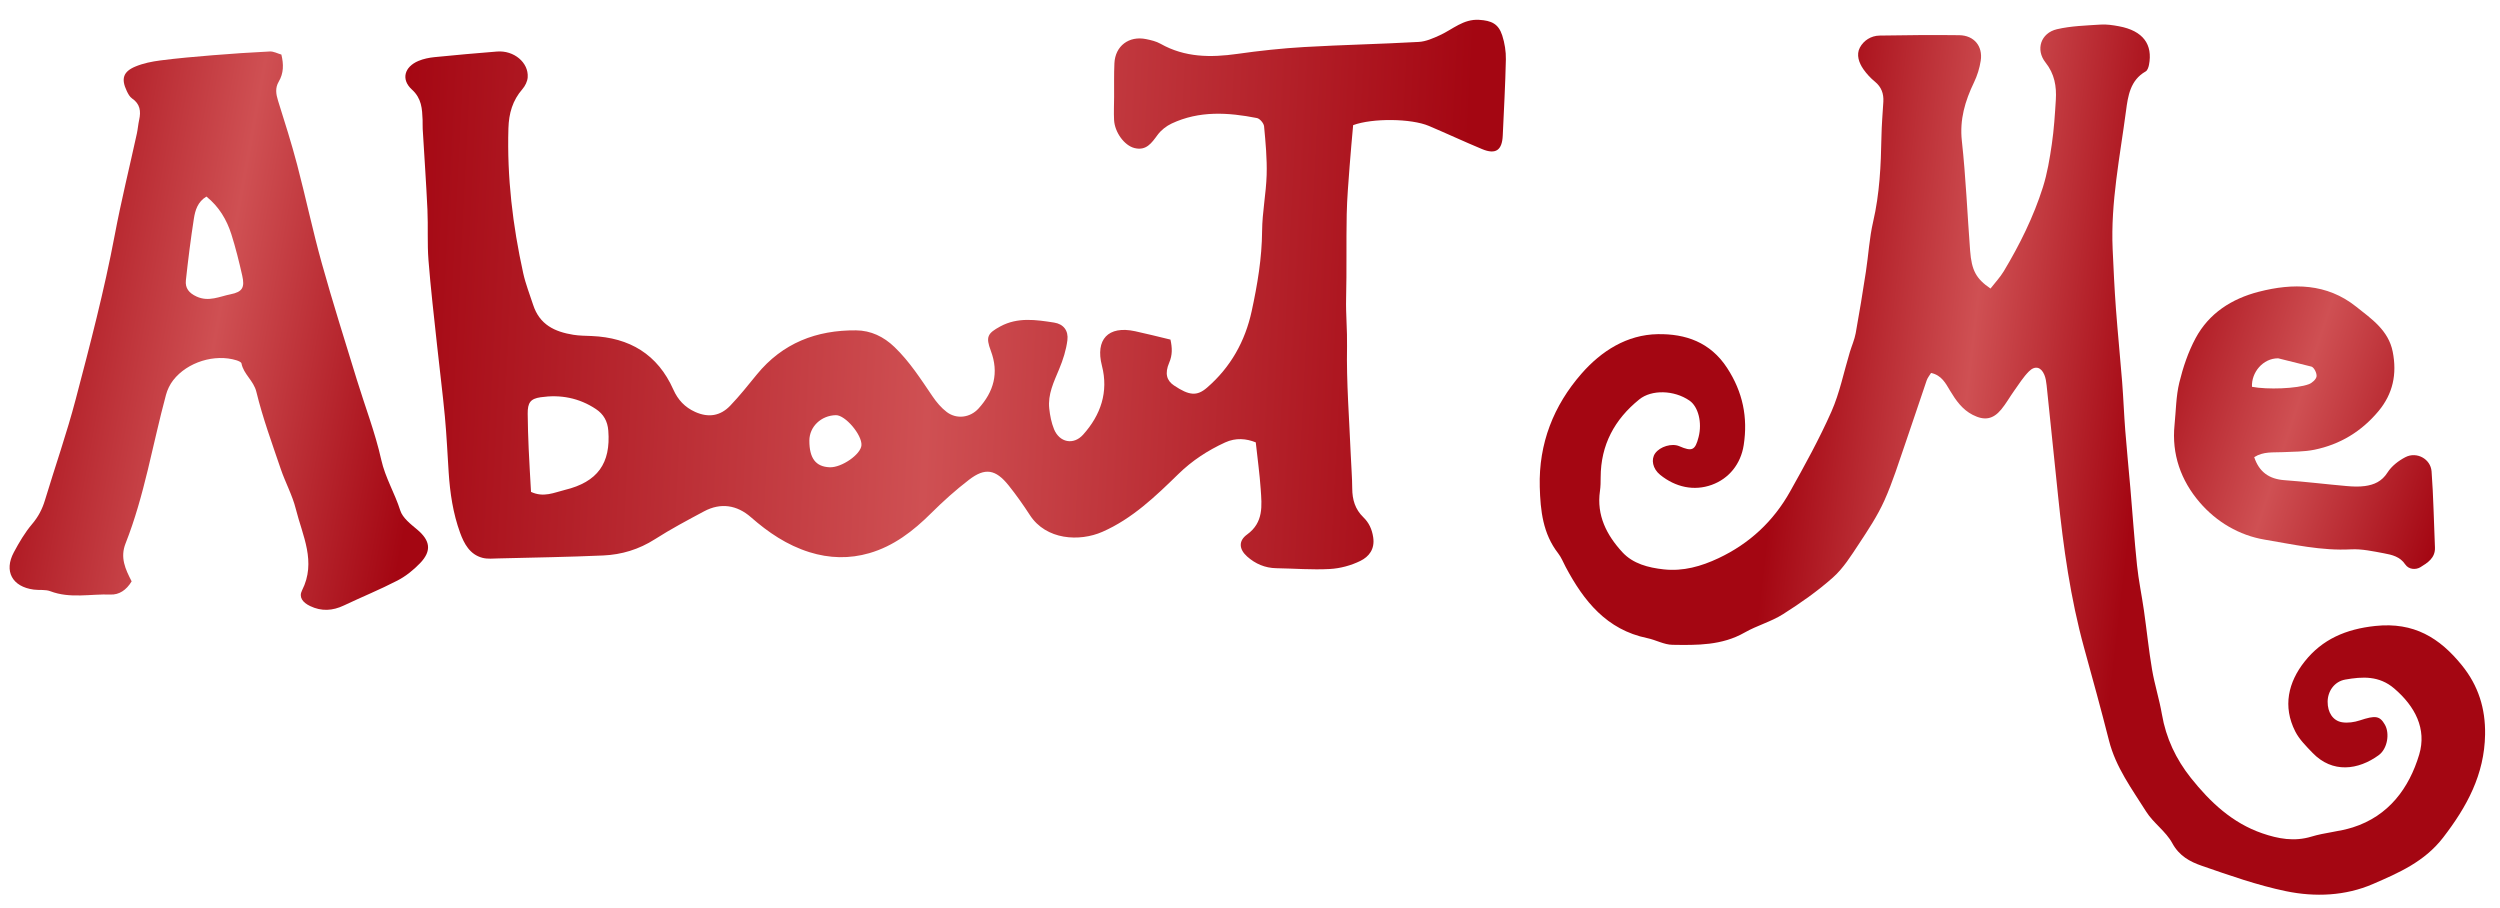
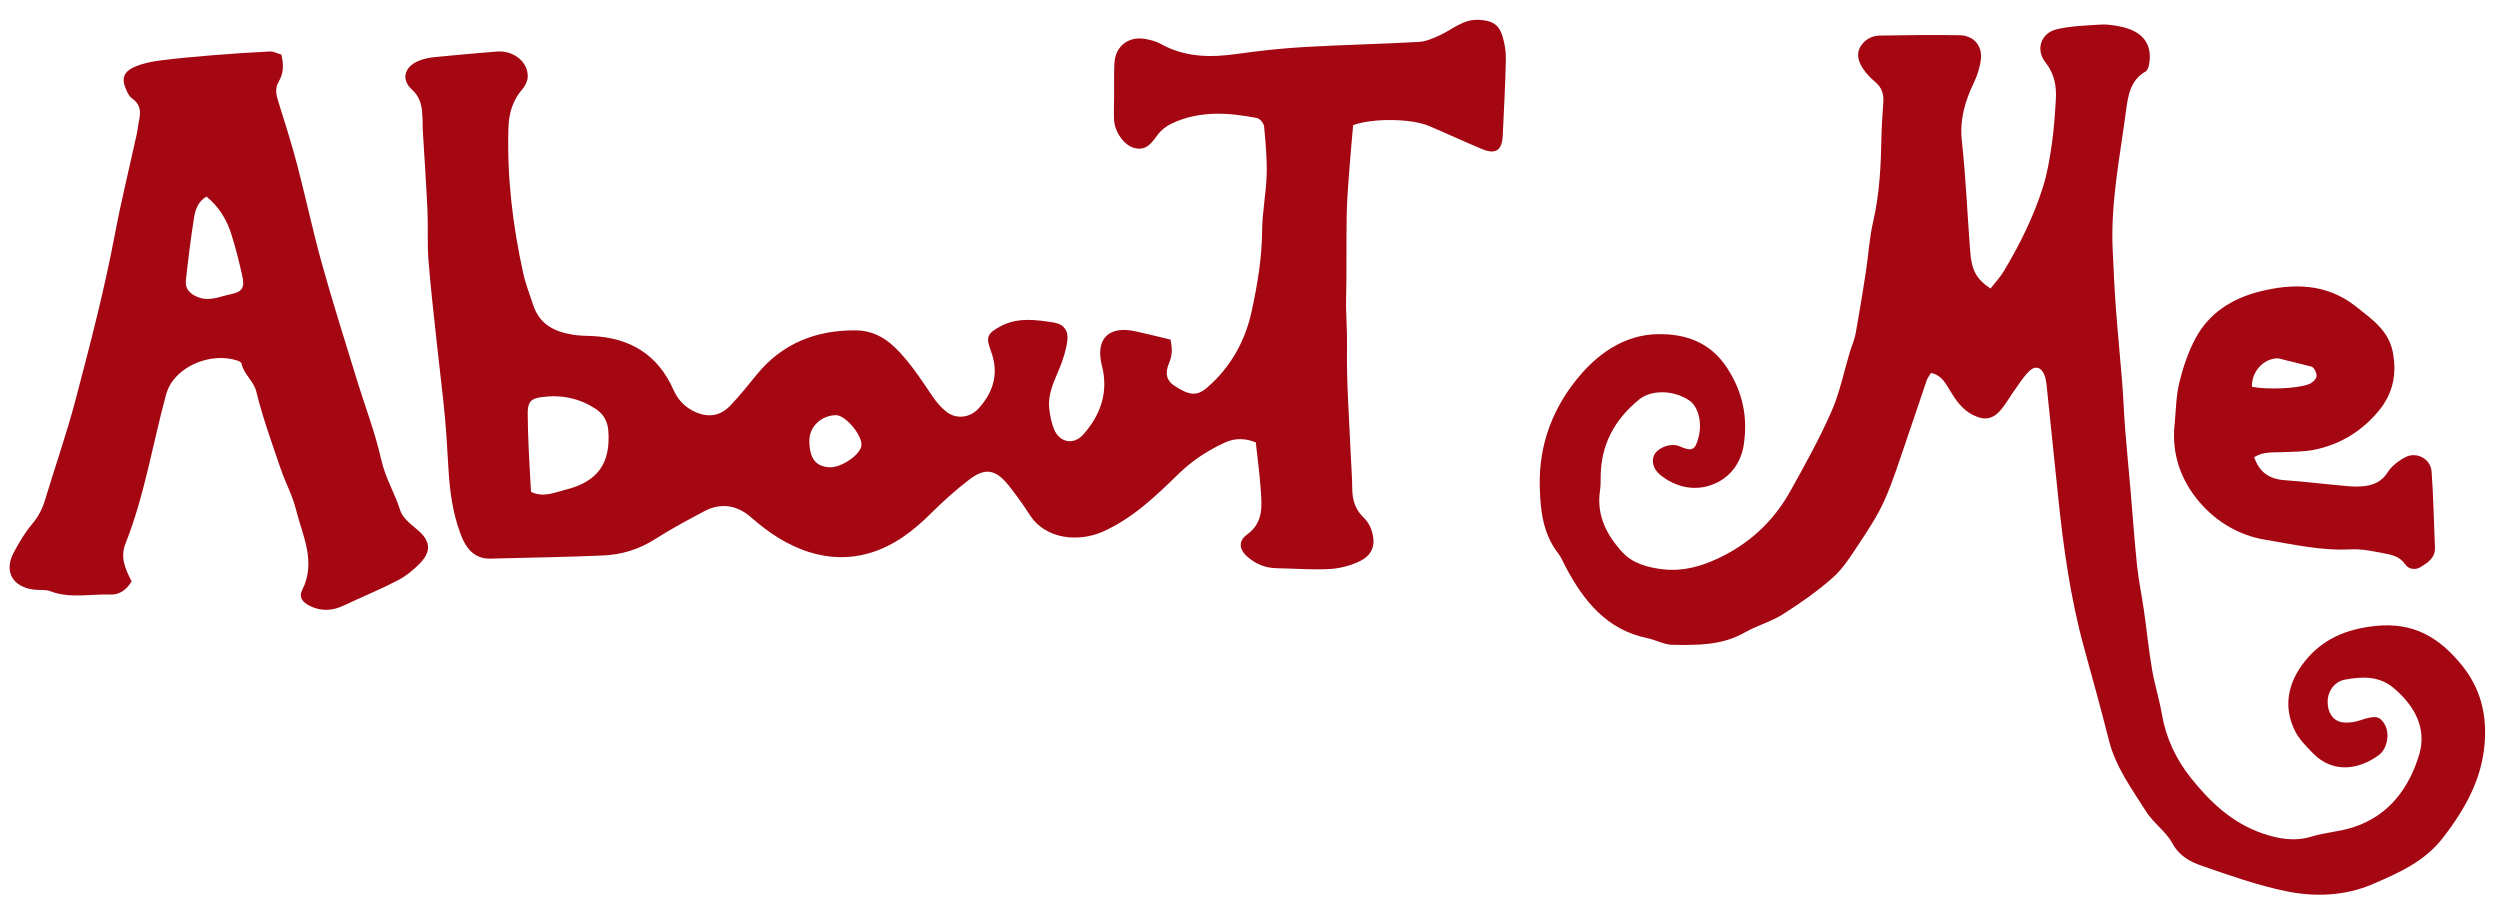
<svg xmlns="http://www.w3.org/2000/svg" version="1.1" id="Layer_1" x="0px" y="0px" width="391.333px" height="142px" viewBox="0 0 391.333 142" enable-background="new 0 0 391.333 142" xml:space="preserve">
  <g>
    <path fill="none" d="M134.847,69.691c0.104-1.623-2.545-4.734-4.004-4.703c-2.314,0.049-4.146,1.805-4.151,3.977   c-0.007,2.769,0.995,4.089,3.169,4.181C131.735,73.223,134.755,71.131,134.847,69.691z" />
    <path fill="none" d="M37.916,43.138c-0.49-2.169-1.023-4.337-1.697-6.455c-0.726-2.283-1.919-4.313-3.906-5.915   c-1.373,0.824-1.762,2.15-1.964,3.45c-0.501,3.21-0.902,6.437-1.252,9.667c-0.131,1.209,0.468,1.984,1.682,2.538   c1.904,0.87,3.596-0.02,5.32-0.36C37.971,45.693,38.333,44.983,37.916,43.138z" />
    <path fill="none" d="M361.832,57.39l-5.222-1.304c-2.414-0.008-4.214,2.243-4.101,4.462c2.361,0.456,7.016,0.307,8.918-0.417   c0.503-0.19,1.132-0.756,1.19-1.215C362.679,58.429,362.246,57.533,361.832,57.39z" />
    <path fill="none" d="M95.219,67.406c-0.115-1.475-0.738-2.579-1.938-3.376c-2.638-1.753-5.553-2.302-8.654-1.848   c-1.594,0.232-2.045,0.849-2.026,2.597c0.021,1.813,0.074,3.627,0.154,5.439c0.101,2.279,0.245,4.558,0.367,6.779   c1.995,0.933,3.648,0.09,5.302-0.312C93.542,75.445,95.619,72.53,95.219,67.406z" />
-     <linearGradient id="SVGID_1_" gradientUnits="userSpaceOnUse" x1="278.832" y1="64.183" x2="334.832" y2="70.683">
-       <stop offset="0" style="stop-color:#A40612" />
-       <stop offset="0.507" style="stop-color:#CF5053" />
-       <stop offset="1" style="stop-color:#A40612" />
-     </linearGradient>
-     <path fill="url(#SVGID_1_)" d="M385.388,104.167c-3.498-4.331-7.532-6.82-13.561-6.185c-4.62,0.487-8.308,2.086-11.066,5.559   c-2.572,3.237-3.47,7.028-1.476,10.958c0.632,1.245,1.701,2.299,2.687,3.328c3.143,3.283,7.194,2.697,10.369,0.387   c1.391-1.013,1.75-3.415,0.979-4.766c-0.811-1.422-1.498-1.484-3.923-0.684c-0.87,0.287-1.883,0.437-2.774,0.295   c-1.462-0.232-2.283-1.565-2.271-3.22c0.012-1.634,1.044-3.163,2.771-3.466c2.67-0.467,5.282-0.63,7.652,1.396   c3.268,2.794,5.11,6.329,3.91,10.344c-1.571,5.253-4.772,9.613-10.382,11.397c-2.103,0.668-4.372,0.804-6.485,1.447   c-2.677,0.816-5.215,0.342-7.696-0.514c-4.685-1.612-8.16-4.88-11.176-8.672c-2.336-2.938-3.896-6.233-4.538-9.975   c-0.402-2.349-1.142-4.64-1.54-6.988c-0.519-3.063-0.83-6.161-1.27-9.238c-0.337-2.36-0.834-4.702-1.082-7.071   c-0.423-4.043-0.699-8.102-1.049-12.152c-0.259-2.991-0.561-5.979-0.794-8.972c-0.198-2.539-0.29-5.088-0.49-7.627   c-0.3-3.813-0.69-7.619-0.971-11.433c-0.228-3.103-0.375-6.211-0.513-9.319c-0.324-7.313,1.145-14.465,2.094-21.655   c0.303-2.293,0.654-4.791,3.076-6.16c0.278-0.157,0.444-0.649,0.516-1.015c0.621-3.192-0.902-5.355-4.716-6.058   c-0.937-0.173-1.911-0.323-2.853-0.261c-2.29,0.152-4.624,0.208-6.841,0.728c-2.522,0.592-3.382,3.192-1.782,5.209   c1.415,1.784,1.742,3.735,1.612,5.848c-0.143,2.307-0.29,4.622-0.623,6.906c-0.331,2.274-0.706,4.575-1.396,6.758   c-1.468,4.641-3.628,8.994-6.131,13.165c-0.559,0.933-1.326,1.74-2.077,2.707c-2.259-1.544-2.952-2.844-3.188-5.924   c-0.438-5.727-0.668-11.474-1.294-17.179c-0.369-3.358,0.504-6.263,1.905-9.177c0.51-1.058,0.873-2.233,1.05-3.394   c0.347-2.271-1.051-3.953-3.36-3.985c-4.154-0.058-8.31-0.006-12.464,0.059c-1.352,0.021-2.508,0.773-3.098,1.887   c-0.588,1.109-0.151,2.379,0.565,3.397c0.501,0.71,1.112,1.372,1.784,1.922c1.03,0.843,1.405,1.884,1.327,3.163   c-0.113,1.833-0.264,3.666-0.297,5.501c-0.08,4.462-0.283,8.893-1.301,13.279c-0.592,2.548-0.73,5.199-1.13,7.795   c-0.495,3.221-1.014,6.439-1.598,9.646c-0.184,1.008-0.619,1.969-0.918,2.958c-0.943,3.116-1.579,6.366-2.885,9.32   c-1.896,4.286-4.178,8.412-6.47,12.509c-2.6,4.646-6.352,8.146-11.2,10.43c-2.717,1.279-5.53,2.08-8.562,1.752   c-2.422-0.263-4.826-0.878-6.496-2.695c-2.437-2.652-4.054-5.746-3.502-9.569c0.102-0.709,0.109-1.437,0.111-2.154   c0.012-5.064,2.166-9.059,6.055-12.196c1.916-1.546,5.431-1.466,7.84,0.187c1.388,0.951,2.015,3.448,1.434,5.711   c-0.533,2.082-1.01,2.308-3.022,1.433c-1.152-0.502-3.012,0.048-3.774,1.114c-0.681,0.953-0.4,2.416,0.777,3.367   c2.402,1.941,5.295,2.577,8.078,1.57c2.697-0.976,4.545-3.261,5.003-6.221c0.668-4.319-0.129-8.297-2.596-12.079   c-2.644-4.054-6.523-5.354-10.851-5.288c-4.841,0.075-8.852,2.653-11.93,6.168c-4.381,5.002-6.731,10.949-6.547,17.739   c0.101,3.715,0.488,7.332,2.892,10.416c0.483,0.621,0.778,1.392,1.153,2.097c2.842,5.354,6.419,9.849,12.798,11.165   c1.324,0.273,2.605,1.021,3.916,1.042c3.866,0.064,7.751,0.115,11.314-1.923c1.918-1.098,4.138-1.688,5.994-2.864   c2.735-1.731,5.42-3.611,7.833-5.758c1.619-1.44,2.827-3.388,4.042-5.226c1.447-2.19,2.919-4.41,3.992-6.792   c1.325-2.943,2.278-6.058,3.342-9.115c1.122-3.226,2.175-6.476,3.286-9.704c0.144-0.419,0.451-0.78,0.688-1.174   c1.663,0.361,2.282,1.622,2.97,2.768c0.916,1.526,1.916,2.96,3.551,3.794c1.835,0.937,3.176,0.714,4.468-0.85   c0.758-0.916,1.341-1.975,2.035-2.944c0.736-1.027,1.414-2.124,2.298-3.011c0.953-0.956,1.902-0.692,2.41,0.532   c0.209,0.504,0.298,1.074,0.355,1.624c0.609,5.784,1.204,11.57,1.798,17.356c0.824,8.021,1.933,15.991,4.078,23.787   c1.327,4.824,2.664,9.646,3.892,14.496c1.058,4.18,3.59,7.573,5.815,11.11c1.131,1.798,3.094,3.102,4.092,4.947   c1.077,1.989,2.765,2.897,4.581,3.525c4.349,1.505,8.726,3.059,13.216,3.989c4.547,0.943,9.298,0.746,13.614-1.125   c4.026-1.745,8.063-3.484,10.975-7.259c3.738-4.847,6.478-9.877,6.576-16.15C389.066,110.9,387.944,107.332,385.388,104.167z" />
-     <linearGradient id="SVGID_2_" gradientUnits="userSpaceOnUse" x1="61.218" y1="40.568" x2="228.718" y2="49.068">
-       <stop offset="0" style="stop-color:#A40612" />
-       <stop offset="0.507" style="stop-color:#CF5053" />
-       <stop offset="1" style="stop-color:#A40612" />
-     </linearGradient>
-     <path fill="url(#SVGID_2_)" d="M231.531,3.105c-2.462-0.152-4.122,1.479-6.114,2.393c-1.058,0.486-2.205,1.001-3.336,1.064   c-5.972,0.334-11.955,0.455-17.926,0.8c-3.498,0.202-6.995,0.581-10.465,1.073c-4.182,0.593-8.219,0.569-12.028-1.583   c-0.679-0.384-1.494-0.574-2.27-0.732c-2.68-0.545-4.823,1.079-4.949,3.779c-0.082,1.756-0.037,3.518-0.048,5.276   c-0.007,1.199-0.064,2.401-0.006,3.597c0.094,1.924,1.6,3.996,3.182,4.399c1.856,0.473,2.697-0.788,3.636-2.064   c0.542-0.736,1.363-1.378,2.196-1.771c4.318-2.031,8.835-1.747,13.349-0.858c0.456,0.09,1.073,0.816,1.118,1.294   c0.236,2.525,0.476,5.069,0.403,7.598c-0.084,2.932-0.69,5.853-0.712,8.782c-0.031,4.268-0.736,8.425-1.631,12.55   c-1.023,4.716-3.295,8.789-6.992,11.98c-1.573,1.357-2.778,1.26-5.176-0.349c-1.126-0.756-1.475-1.854-0.742-3.565   c0.513-1.201,0.483-2.292,0.197-3.609c-1.98-0.472-3.758-0.93-5.551-1.315c-4.213-0.905-6.235,1.309-5.177,5.409   c1.057,4.096-0.188,7.719-2.95,10.791c-1.503,1.672-3.698,1.223-4.55-0.864c-0.413-1.013-0.628-2.139-0.747-3.233   c-0.242-2.23,0.724-4.178,1.554-6.176c0.6-1.441,1.096-2.982,1.287-4.523c0.185-1.481-0.599-2.525-2.085-2.755   c-2.818-0.436-5.689-0.875-8.409,0.598c-2.018,1.093-2.315,1.637-1.492,3.82c1.302,3.455,0.463,6.411-1.928,9.039   c-1.307,1.436-3.423,1.719-4.972,0.544c-0.865-0.655-1.605-1.541-2.221-2.446c-1.835-2.697-3.587-5.447-5.963-7.73   c-1.689-1.623-3.691-2.586-6.007-2.607c-6.202-0.056-11.512,1.988-15.533,6.905c-1.358,1.66-2.693,3.352-4.177,4.896   c-1.531,1.594-3.384,1.91-5.473,0.971c-1.627-0.732-2.709-1.899-3.418-3.493c-2.462-5.537-6.854-8.141-12.791-8.392   c-0.958-0.041-1.928-0.041-2.871-0.193c-2.902-0.47-5.284-1.566-6.299-4.713c-0.531-1.646-1.168-3.221-1.548-4.948   c-1.646-7.475-2.54-14.992-2.312-22.656c0.07-2.356,0.65-4.365,2.196-6.145c0.426-0.49,0.778-1.204,0.822-1.838   c0.161-2.324-2.169-4.251-4.803-4.038c-3.26,0.264-6.519,0.545-9.772,0.875c-0.857,0.086-1.742,0.265-2.531,0.597   c-2.208,0.928-2.754,2.906-1.012,4.487c1.524,1.383,1.595,2.998,1.667,4.743c0.019,0.473-0.012,0.948,0.016,1.42   c0.248,4.21,0.545,8.417,0.741,12.629c0.122,2.631-0.042,5.279,0.162,7.901c0.347,4.448,0.871,8.883,1.344,13.321   c0.396,3.724,0.876,7.44,1.225,11.169c0.272,2.907,0.402,5.828,0.593,8.743c0.21,3.22,0.681,6.406,1.787,9.438   c0.624,1.71,1.515,3.408,3.5,3.928c0.799,0.21,1.689,0.111,2.536,0.091c5.457-0.135,10.917-0.217,16.37-0.46   c2.884-0.129,5.593-0.947,8.091-2.544c2.48-1.587,5.094-2.973,7.693-4.364c2.626-1.406,5.166-0.979,7.333,0.917   c2.732,2.393,5.638,4.367,9.149,5.472c3.146,0.989,6.283,1.055,9.385,0.158c3.827-1.106,6.892-3.479,9.694-6.27   c1.86-1.854,3.833-3.619,5.913-5.218c2.524-1.94,4.174-1.65,6.216,0.903c1.184,1.48,2.281,3.038,3.314,4.629   c2.542,3.916,7.768,4.189,11.354,2.614c4.668-2.048,8.316-5.556,11.9-9.055c2.157-2.106,4.59-3.684,7.29-4.928   c1.699-0.783,3.351-0.605,4.812-0.018c0.281,2.596,0.61,4.951,0.773,7.318c0.179,2.604,0.479,5.217-2.136,7.108   c-1.375,0.995-1.259,2.309,0.016,3.445c1.278,1.14,2.8,1.798,4.56,1.828c2.797,0.046,5.603,0.277,8.387,0.123   c1.623-0.091,3.325-0.551,4.781-1.271c1.33-0.656,2.281-1.826,2.001-3.689c-0.192-1.278-0.675-2.3-1.531-3.127   c-1.309-1.265-1.741-2.773-1.751-4.528c-0.011-1.754-0.16-3.507-0.232-5.262c-0.233-5.654-0.689-11.314-0.581-16.963   c0.048-2.524-0.205-5.022-0.144-7.537c0.108-4.377,0.006-8.76,0.093-13.139c0.051-2.547,0.277-5.092,0.463-7.634   c0.155-2.133,0.364-4.263,0.544-6.329c3.019-1.112,9.084-1.053,11.857,0.123c2.788,1.183,5.533,2.466,8.329,3.629   c2.126,0.884,3.129,0.19,3.232-2.119c0.179-3.971,0.405-7.941,0.489-11.914c0.026-1.249-0.185-2.556-0.565-3.747   C234.558,3.719,233.466,3.226,231.531,3.105z M126.692,68.964c0.005-2.172,1.836-3.928,4.151-3.977   c1.459-0.031,4.107,3.08,4.004,4.703c-0.092,1.44-3.112,3.532-4.985,3.454C127.687,73.053,126.686,71.733,126.692,68.964z    M83.122,76.998c-0.122-2.222-0.266-4.5-0.367-6.779c-0.081-1.812-0.134-3.626-0.154-5.439c-0.02-1.748,0.432-2.364,2.026-2.597   c3.101-0.454,6.016,0.095,8.654,1.848c1.2,0.797,1.823,1.901,1.938,3.376c0.4,5.124-1.677,8.039-6.795,9.28   C86.77,77.087,85.117,77.93,83.122,76.998z" />
-     <linearGradient id="SVGID_3_" gradientUnits="userSpaceOnUse" x1="332.263" y1="56.153" x2="385.263" y2="73.653">
-       <stop offset="0" style="stop-color:#A40612" />
-       <stop offset="0.507" style="stop-color:#CF5053" />
-       <stop offset="1" style="stop-color:#A40612" />
-     </linearGradient>
-     <path fill="url(#SVGID_3_)" d="M354.495,84.471c4.447,0.744,8.895,1.767,13.49,1.521c1.725-0.092,3.492,0.306,5.214,0.624   c1.233,0.229,2.478,0.516,3.288,1.719c0.574,0.854,1.691,0.875,2.386,0.451c1.11-0.677,2.351-1.444,2.277-3.097   c-0.174-3.967-0.232-7.941-0.528-11.898c-0.146-1.96-2.33-3.136-4.081-2.238c-1.083,0.555-2.182,1.409-2.821,2.417   c-0.883,1.389-2.09,1.91-3.525,2.111c-0.939,0.132-1.919,0.086-2.87,0.002c-3.239-0.284-6.471-0.685-9.713-0.918   c-2.412-0.173-3.976-1.274-4.753-3.604c1.439-0.918,2.97-0.71,4.458-0.783c1.659-0.081,3.353-0.049,4.966-0.381   c4.01-0.823,7.35-2.844,10.003-6.01c2.309-2.753,2.937-5.854,2.256-9.317c-0.664-3.382-3.351-5.174-5.742-7.08   c-4.577-3.646-9.866-3.704-15.24-2.317c-4.228,1.092-7.786,3.361-9.887,7.282c-1.151,2.149-1.956,4.543-2.535,6.92   c-0.521,2.143-0.526,4.412-0.75,6.626c-0.469,4.614,1.009,8.719,3.926,12.122C346.943,81.693,350.513,83.805,354.495,84.471z    M362.618,58.917c-0.059,0.459-0.688,1.024-1.19,1.215c-1.902,0.724-6.557,0.873-8.918,0.417c-0.113-2.219,1.687-4.47,4.101-4.462   l5.222,1.304C362.246,57.533,362.679,58.429,362.618,58.917z" />
-     <linearGradient id="SVGID_4_" gradientUnits="userSpaceOnUse" x1="-1.139" y1="45.645" x2="67.861" y2="58.145">
-       <stop offset="0" style="stop-color:#A40612" />
-       <stop offset="0.507" style="stop-color:#CF5053" />
-       <stop offset="1" style="stop-color:#A40612" />
-     </linearGradient>
-     <path fill="url(#SVGID_4_)" d="M65.301,82.892c-1.02-0.855-2.278-1.819-2.645-2.981c-0.854-2.706-2.349-5.121-2.981-7.956   c-0.949-4.252-2.544-8.356-3.824-12.536c-1.857-6.065-3.78-12.112-5.482-18.221c-1.422-5.103-2.511-10.299-3.859-15.424   c-0.885-3.363-1.939-6.683-2.984-10.001c-0.329-1.044-0.475-2.014,0.103-2.988c0.782-1.32,0.787-2.705,0.416-4.242   c-0.607-0.173-1.215-0.514-1.805-0.486c-3.025,0.145-6.049,0.354-9.069,0.6c-2.694,0.22-5.39,0.458-8.07,0.803   c-1.323,0.171-2.68,0.443-3.903,0.953c-1.936,0.805-2.261,1.934-1.35,3.842c0.202,0.423,0.452,0.904,0.82,1.153   c1.271,0.858,1.414,2.014,1.113,3.369c-0.155,0.7-0.204,1.422-0.356,2.123c-1.156,5.293-2.459,10.558-3.462,15.879   c-1.638,8.69-3.879,17.232-6.125,25.769c-1.397,5.31-3.218,10.507-4.806,15.768c-0.422,1.397-1.051,2.594-2.016,3.73   c-1.123,1.323-2.022,2.866-2.848,4.405c-1.586,2.96-0.256,5.394,3.113,5.841c0.866,0.115,1.817-0.043,2.602,0.256   c3.104,1.185,6.293,0.4,9.436,0.518c1.296,0.049,2.443-0.657,3.288-2.066c-0.992-1.919-1.829-3.718-0.953-5.934   c2.967-7.512,4.23-15.498,6.327-23.253c0.219-0.812,0.614-1.636,1.129-2.297c2.211-2.845,6.524-4.169,9.914-3.115   c0.289,0.09,0.734,0.274,0.774,0.479c0.33,1.715,1.9,2.679,2.335,4.467c0.993,4.088,2.459,8.064,3.812,12.06   c0.716,2.112,1.824,4.113,2.36,6.263c1.038,4.163,3.25,8.26,0.976,12.74c-0.542,1.068,0.088,1.894,1.258,2.456   c1.782,0.856,3.514,0.754,5.284-0.087c2.79-1.325,5.66-2.489,8.398-3.909c1.309-0.678,2.525-1.661,3.55-2.73   C67.615,86.21,67.337,84.599,65.301,82.892z M30.779,46.423c-1.214-0.554-1.813-1.329-1.682-2.538   c0.35-3.23,0.751-6.457,1.252-9.667c0.203-1.3,0.592-2.626,1.964-3.45c1.986,1.602,3.18,3.632,3.906,5.915   c0.673,2.118,1.207,4.286,1.697,6.455c0.417,1.845,0.055,2.555-1.817,2.925C34.375,46.403,32.683,47.293,30.779,46.423z" />
+     <path fill="#A40612" d="M385.388,104.167c-3.498-4.331-7.532-6.82-13.561-6.185c-4.62,0.487-8.308,2.086-11.066,5.559   c-2.572,3.237-3.47,7.028-1.476,10.958c0.632,1.245,1.701,2.299,2.687,3.328c3.143,3.283,7.194,2.697,10.369,0.387   c1.391-1.013,1.75-3.415,0.979-4.766c-0.811-1.422-1.498-1.484-3.923-0.684c-0.87,0.287-1.883,0.437-2.774,0.295   c-1.462-0.232-2.283-1.565-2.271-3.22c0.012-1.634,1.044-3.163,2.771-3.466c2.67-0.467,5.282-0.63,7.652,1.396   c3.268,2.794,5.11,6.329,3.91,10.344c-1.571,5.253-4.772,9.613-10.382,11.397c-2.103,0.668-4.372,0.804-6.485,1.447   c-2.677,0.816-5.215,0.342-7.696-0.514c-4.685-1.612-8.16-4.88-11.176-8.672c-2.336-2.938-3.896-6.233-4.538-9.975   c-0.402-2.349-1.142-4.64-1.54-6.988c-0.519-3.063-0.83-6.161-1.27-9.238c-0.337-2.36-0.834-4.702-1.082-7.071   c-0.423-4.043-0.699-8.102-1.049-12.152c-0.259-2.991-0.561-5.979-0.794-8.972c-0.198-2.539-0.29-5.088-0.49-7.627   c-0.3-3.813-0.69-7.619-0.971-11.433c-0.228-3.103-0.375-6.211-0.513-9.319c-0.324-7.313,1.145-14.465,2.094-21.655   c0.303-2.293,0.654-4.791,3.076-6.16c0.278-0.157,0.444-0.649,0.516-1.015c0.621-3.192-0.902-5.355-4.716-6.058   c-0.937-0.173-1.911-0.323-2.853-0.261c-2.29,0.152-4.624,0.208-6.841,0.728c-2.522,0.592-3.382,3.192-1.782,5.209   c1.415,1.784,1.742,3.735,1.612,5.848c-0.143,2.307-0.29,4.622-0.623,6.906c-0.331,2.274-0.706,4.575-1.396,6.758   c-1.468,4.641-3.628,8.994-6.131,13.165c-0.559,0.933-1.326,1.74-2.077,2.707c-2.259-1.544-2.952-2.844-3.188-5.924   c-0.438-5.727-0.668-11.474-1.294-17.179c-0.369-3.358,0.504-6.263,1.905-9.177c0.51-1.058,0.873-2.233,1.05-3.394   c0.347-2.271-1.051-3.953-3.36-3.985c-4.154-0.058-8.31-0.006-12.464,0.059c-1.352,0.021-2.508,0.773-3.098,1.887   c-0.588,1.109-0.151,2.379,0.565,3.397c0.501,0.71,1.112,1.372,1.784,1.922c1.03,0.843,1.405,1.884,1.327,3.163   c-0.113,1.833-0.264,3.666-0.297,5.501c-0.08,4.462-0.283,8.893-1.301,13.279c-0.592,2.548-0.73,5.199-1.13,7.795   c-0.495,3.221-1.014,6.439-1.598,9.646c-0.184,1.008-0.619,1.969-0.918,2.958c-0.943,3.116-1.579,6.366-2.885,9.32   c-1.896,4.286-4.178,8.412-6.47,12.509c-2.6,4.646-6.352,8.146-11.2,10.43c-2.717,1.279-5.53,2.08-8.562,1.752   c-2.422-0.263-4.826-0.878-6.496-2.695c-2.437-2.652-4.054-5.746-3.502-9.569c0.102-0.709,0.109-1.437,0.111-2.154   c0.012-5.064,2.166-9.059,6.055-12.196c1.916-1.546,5.431-1.466,7.84,0.187c1.388,0.951,2.015,3.448,1.434,5.711   c-0.533,2.082-1.01,2.308-3.022,1.433c-1.152-0.502-3.012,0.048-3.774,1.114c-0.681,0.953-0.4,2.416,0.777,3.367   c2.402,1.941,5.295,2.577,8.078,1.57c2.697-0.976,4.545-3.261,5.003-6.221c0.668-4.319-0.129-8.297-2.596-12.079   c-2.644-4.054-6.523-5.354-10.851-5.288c-4.841,0.075-8.852,2.653-11.93,6.168c-4.381,5.002-6.731,10.949-6.547,17.739   c0.101,3.715,0.488,7.332,2.892,10.416c0.483,0.621,0.778,1.392,1.153,2.097c2.842,5.354,6.419,9.849,12.798,11.165   c1.324,0.273,2.605,1.021,3.916,1.042c3.866,0.064,7.751,0.115,11.314-1.923c1.918-1.098,4.138-1.688,5.994-2.864   c2.735-1.731,5.42-3.611,7.833-5.758c1.619-1.44,2.827-3.388,4.042-5.226c1.447-2.19,2.919-4.41,3.992-6.792   c1.325-2.943,2.278-6.058,3.342-9.115c1.122-3.226,2.175-6.476,3.286-9.704c0.144-0.419,0.451-0.78,0.688-1.174   c1.663,0.361,2.282,1.622,2.97,2.768c0.916,1.526,1.916,2.96,3.551,3.794c1.835,0.937,3.176,0.714,4.468-0.85   c0.758-0.916,1.341-1.975,2.035-2.944c0.736-1.027,1.414-2.124,2.298-3.011c0.953-0.956,1.902-0.692,2.41,0.532   c0.209,0.504,0.298,1.074,0.355,1.624c0.609,5.784,1.204,11.57,1.798,17.356c0.824,8.021,1.933,15.991,4.078,23.787   c1.327,4.824,2.664,9.646,3.892,14.496c1.058,4.18,3.59,7.573,5.815,11.11c1.131,1.798,3.094,3.102,4.092,4.947   c1.077,1.989,2.765,2.897,4.581,3.525c4.349,1.505,8.726,3.059,13.216,3.989c4.547,0.943,9.298,0.746,13.614-1.125   c4.026-1.745,8.063-3.484,10.975-7.259c3.738-4.847,6.478-9.877,6.576-16.15C389.066,110.9,387.944,107.332,385.388,104.167z" />
+     <path fill="#A40612" d="M231.531,3.105c-2.462-0.152-4.122,1.479-6.114,2.393c-1.058,0.486-2.205,1.001-3.336,1.064   c-5.972,0.334-11.955,0.455-17.926,0.8c-3.498,0.202-6.995,0.581-10.465,1.073c-4.182,0.593-8.219,0.569-12.028-1.583   c-0.679-0.384-1.494-0.574-2.27-0.732c-2.68-0.545-4.823,1.079-4.949,3.779c-0.082,1.756-0.037,3.518-0.048,5.276   c-0.007,1.199-0.064,2.401-0.006,3.597c0.094,1.924,1.6,3.996,3.182,4.399c1.856,0.473,2.697-0.788,3.636-2.064   c0.542-0.736,1.363-1.378,2.196-1.771c4.318-2.031,8.835-1.747,13.349-0.858c0.456,0.09,1.073,0.816,1.118,1.294   c0.236,2.525,0.476,5.069,0.403,7.598c-0.084,2.932-0.69,5.853-0.712,8.782c-0.031,4.268-0.736,8.425-1.631,12.55   c-1.023,4.716-3.295,8.789-6.992,11.98c-1.573,1.357-2.778,1.26-5.176-0.349c-1.126-0.756-1.475-1.854-0.742-3.565   c0.513-1.201,0.483-2.292,0.197-3.609c-1.98-0.472-3.758-0.93-5.551-1.315c-4.213-0.905-6.235,1.309-5.177,5.409   c1.057,4.096-0.188,7.719-2.95,10.791c-1.503,1.672-3.698,1.223-4.55-0.864c-0.413-1.013-0.628-2.139-0.747-3.233   c-0.242-2.23,0.724-4.178,1.554-6.176c0.6-1.441,1.096-2.982,1.287-4.523c0.185-1.481-0.599-2.525-2.085-2.755   c-2.818-0.436-5.689-0.875-8.409,0.598c-2.018,1.093-2.315,1.637-1.492,3.82c1.302,3.455,0.463,6.411-1.928,9.039   c-1.307,1.436-3.423,1.719-4.972,0.544c-0.865-0.655-1.605-1.541-2.221-2.446c-1.835-2.697-3.587-5.447-5.963-7.73   c-1.689-1.623-3.691-2.586-6.007-2.607c-6.202-0.056-11.512,1.988-15.533,6.905c-1.358,1.66-2.693,3.352-4.177,4.896   c-1.531,1.594-3.384,1.91-5.473,0.971c-1.627-0.732-2.709-1.899-3.418-3.493c-2.462-5.537-6.854-8.141-12.791-8.392   c-0.958-0.041-1.928-0.041-2.871-0.193c-2.902-0.47-5.284-1.566-6.299-4.713c-0.531-1.646-1.168-3.221-1.548-4.948   c-1.646-7.475-2.54-14.992-2.312-22.656c0.07-2.356,0.65-4.365,2.196-6.145c0.426-0.49,0.778-1.204,0.822-1.838   c0.161-2.324-2.169-4.251-4.803-4.038c-3.26,0.264-6.519,0.545-9.772,0.875c-0.857,0.086-1.742,0.265-2.531,0.597   c-2.208,0.928-2.754,2.906-1.012,4.487c1.524,1.383,1.595,2.998,1.667,4.743c0.019,0.473-0.012,0.948,0.016,1.42   c0.248,4.21,0.545,8.417,0.741,12.629c0.122,2.631-0.042,5.279,0.162,7.901c0.347,4.448,0.871,8.883,1.344,13.321   c0.396,3.724,0.876,7.44,1.225,11.169c0.272,2.907,0.402,5.828,0.593,8.743c0.21,3.22,0.681,6.406,1.787,9.438   c0.624,1.71,1.515,3.408,3.5,3.928c0.799,0.21,1.689,0.111,2.536,0.091c5.457-0.135,10.917-0.217,16.37-0.46   c2.884-0.129,5.593-0.947,8.091-2.544c2.48-1.587,5.094-2.973,7.693-4.364c2.626-1.406,5.166-0.979,7.333,0.917   c2.732,2.393,5.638,4.367,9.149,5.472c3.146,0.989,6.283,1.055,9.385,0.158c3.827-1.106,6.892-3.479,9.694-6.27   c1.86-1.854,3.833-3.619,5.913-5.218c2.524-1.94,4.174-1.65,6.216,0.903c1.184,1.48,2.281,3.038,3.314,4.629   c2.542,3.916,7.768,4.189,11.354,2.614c4.668-2.048,8.316-5.556,11.9-9.055c2.157-2.106,4.59-3.684,7.29-4.928   c1.699-0.783,3.351-0.605,4.812-0.018c0.281,2.596,0.61,4.951,0.773,7.318c0.179,2.604,0.479,5.217-2.136,7.108   c-1.375,0.995-1.259,2.309,0.016,3.445c1.278,1.14,2.8,1.798,4.56,1.828c2.797,0.046,5.603,0.277,8.387,0.123   c1.623-0.091,3.325-0.551,4.781-1.271c1.33-0.656,2.281-1.826,2.001-3.689c-0.192-1.278-0.675-2.3-1.531-3.127   c-1.309-1.265-1.741-2.773-1.751-4.528c-0.011-1.754-0.16-3.507-0.232-5.262c-0.233-5.654-0.689-11.314-0.581-16.963   c0.048-2.524-0.205-5.022-0.144-7.537c0.108-4.377,0.006-8.76,0.093-13.139c0.051-2.547,0.277-5.092,0.463-7.634   c0.155-2.133,0.364-4.263,0.544-6.329c3.019-1.112,9.084-1.053,11.857,0.123c2.788,1.183,5.533,2.466,8.329,3.629   c2.126,0.884,3.129,0.19,3.232-2.119c0.179-3.971,0.405-7.941,0.489-11.914c0.026-1.249-0.185-2.556-0.565-3.747   C234.558,3.719,233.466,3.226,231.531,3.105z M126.692,68.964c0.005-2.172,1.836-3.928,4.151-3.977   c1.459-0.031,4.107,3.08,4.004,4.703c-0.092,1.44-3.112,3.532-4.985,3.454C127.687,73.053,126.686,71.733,126.692,68.964z    M83.122,76.998c-0.122-2.222-0.266-4.5-0.367-6.779c-0.081-1.812-0.134-3.626-0.154-5.439c-0.02-1.748,0.432-2.364,2.026-2.597   c3.101-0.454,6.016,0.095,8.654,1.848c1.2,0.797,1.823,1.901,1.938,3.376c0.4,5.124-1.677,8.039-6.795,9.28   C86.77,77.087,85.117,77.93,83.122,76.998z" />
+     <path fill="#A40612" d="M354.495,84.471c4.447,0.744,8.895,1.767,13.49,1.521c1.725-0.092,3.492,0.306,5.214,0.624   c1.233,0.229,2.478,0.516,3.288,1.719c0.574,0.854,1.691,0.875,2.386,0.451c1.11-0.677,2.351-1.444,2.277-3.097   c-0.174-3.967-0.232-7.941-0.528-11.898c-0.146-1.96-2.33-3.136-4.081-2.238c-1.083,0.555-2.182,1.409-2.821,2.417   c-0.883,1.389-2.09,1.91-3.525,2.111c-0.939,0.132-1.919,0.086-2.87,0.002c-3.239-0.284-6.471-0.685-9.713-0.918   c-2.412-0.173-3.976-1.274-4.753-3.604c1.439-0.918,2.97-0.71,4.458-0.783c1.659-0.081,3.353-0.049,4.966-0.381   c4.01-0.823,7.35-2.844,10.003-6.01c2.309-2.753,2.937-5.854,2.256-9.317c-0.664-3.382-3.351-5.174-5.742-7.08   c-4.577-3.646-9.866-3.704-15.24-2.317c-4.228,1.092-7.786,3.361-9.887,7.282c-1.151,2.149-1.956,4.543-2.535,6.92   c-0.521,2.143-0.526,4.412-0.75,6.626c-0.469,4.614,1.009,8.719,3.926,12.122C346.943,81.693,350.513,83.805,354.495,84.471z    M362.618,58.917c-0.059,0.459-0.688,1.024-1.19,1.215c-1.902,0.724-6.557,0.873-8.918,0.417c-0.113-2.219,1.687-4.47,4.101-4.462   l5.222,1.304C362.246,57.533,362.679,58.429,362.618,58.917z" />
+     <path fill="#A40612" d="M65.301,82.892c-1.02-0.855-2.278-1.819-2.645-2.981c-0.854-2.706-2.349-5.121-2.981-7.956   c-0.949-4.252-2.544-8.356-3.824-12.536c-1.857-6.065-3.78-12.112-5.482-18.221c-1.422-5.103-2.511-10.299-3.859-15.424   c-0.885-3.363-1.939-6.683-2.984-10.001c-0.329-1.044-0.475-2.014,0.103-2.988c0.782-1.32,0.787-2.705,0.416-4.242   c-0.607-0.173-1.215-0.514-1.805-0.486c-3.025,0.145-6.049,0.354-9.069,0.6c-2.694,0.22-5.39,0.458-8.07,0.803   c-1.323,0.171-2.68,0.443-3.903,0.953c-1.936,0.805-2.261,1.934-1.35,3.842c0.202,0.423,0.452,0.904,0.82,1.153   c1.271,0.858,1.414,2.014,1.113,3.369c-0.155,0.7-0.204,1.422-0.356,2.123c-1.156,5.293-2.459,10.558-3.462,15.879   c-1.638,8.69-3.879,17.232-6.125,25.769c-1.397,5.31-3.218,10.507-4.806,15.768c-0.422,1.397-1.051,2.594-2.016,3.73   c-1.123,1.323-2.022,2.866-2.848,4.405c-1.586,2.96-0.256,5.394,3.113,5.841c0.866,0.115,1.817-0.043,2.602,0.256   c3.104,1.185,6.293,0.4,9.436,0.518c1.296,0.049,2.443-0.657,3.288-2.066c-0.992-1.919-1.829-3.718-0.953-5.934   c2.967-7.512,4.23-15.498,6.327-23.253c0.219-0.812,0.614-1.636,1.129-2.297c2.211-2.845,6.524-4.169,9.914-3.115   c0.289,0.09,0.734,0.274,0.774,0.479c0.33,1.715,1.9,2.679,2.335,4.467c0.993,4.088,2.459,8.064,3.812,12.06   c0.716,2.112,1.824,4.113,2.36,6.263c1.038,4.163,3.25,8.26,0.976,12.74c-0.542,1.068,0.088,1.894,1.258,2.456   c1.782,0.856,3.514,0.754,5.284-0.087c2.79-1.325,5.66-2.489,8.398-3.909c1.309-0.678,2.525-1.661,3.55-2.73   C67.615,86.21,67.337,84.599,65.301,82.892z M30.779,46.423c-1.214-0.554-1.813-1.329-1.682-2.538   c0.35-3.23,0.751-6.457,1.252-9.667c0.203-1.3,0.592-2.626,1.964-3.45c1.986,1.602,3.18,3.632,3.906,5.915   c0.673,2.118,1.207,4.286,1.697,6.455c0.417,1.845,0.055,2.555-1.817,2.925C34.375,46.403,32.683,47.293,30.779,46.423z" />
  </g>
</svg>
